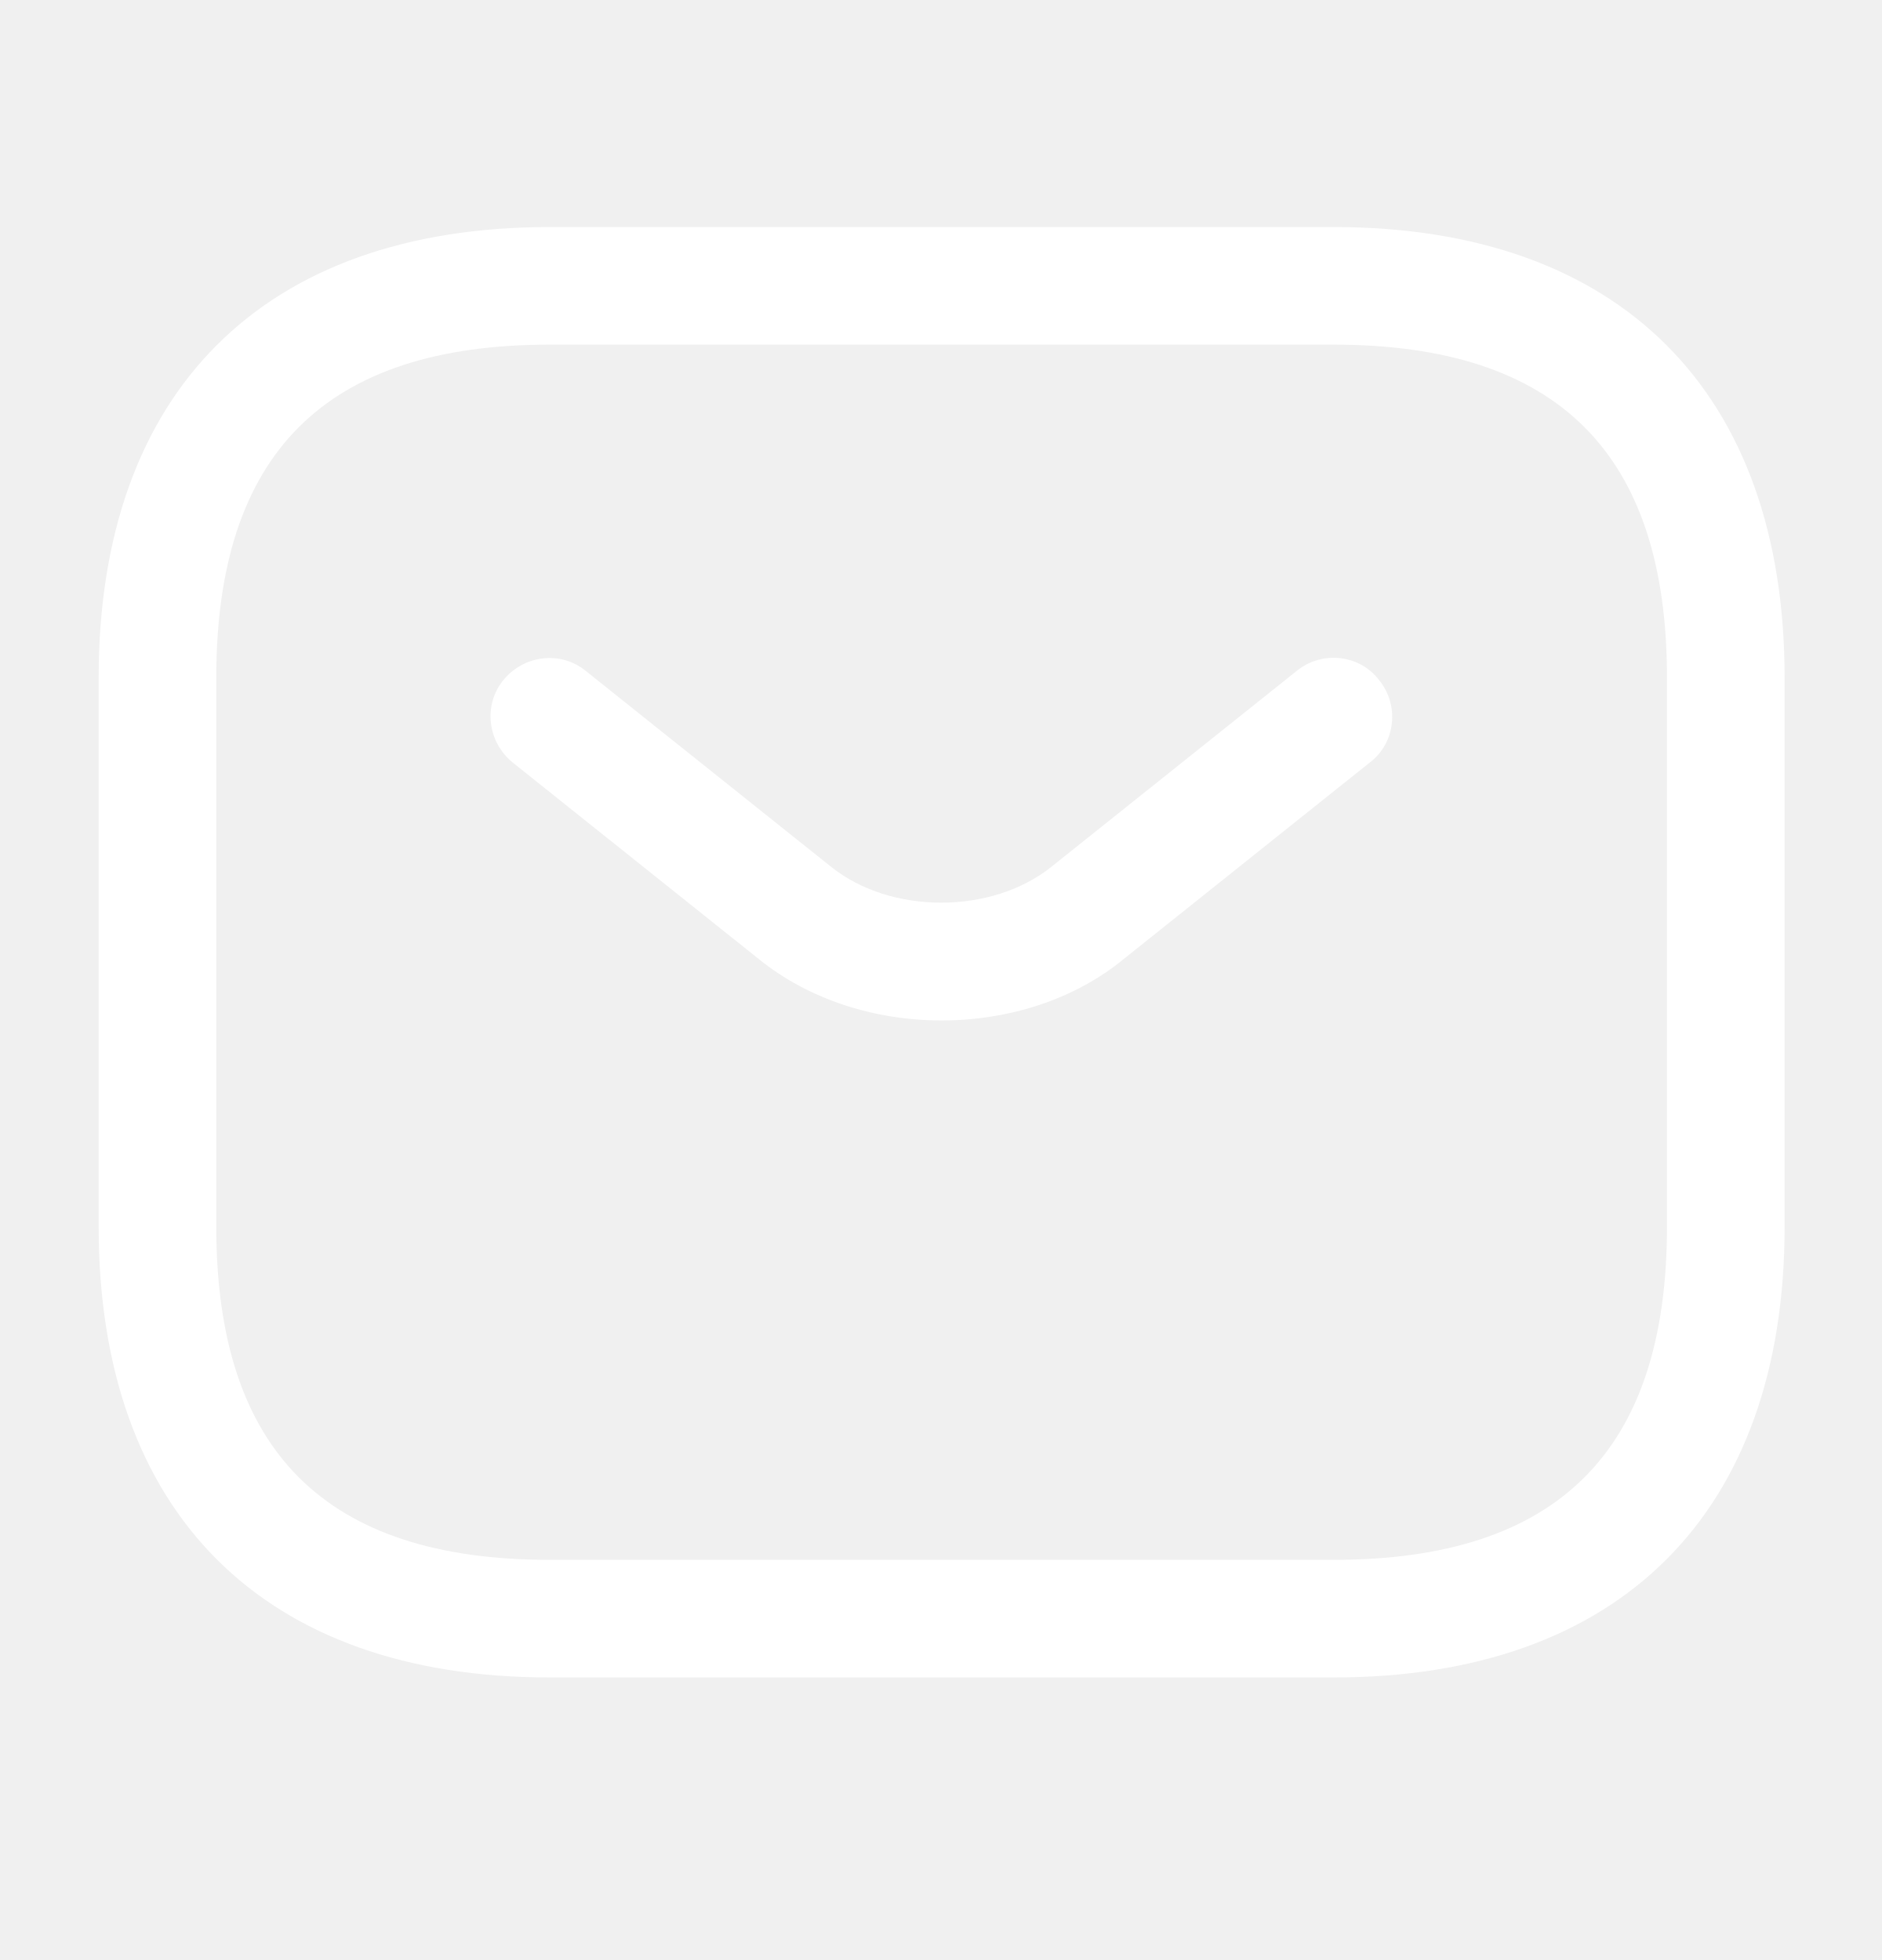
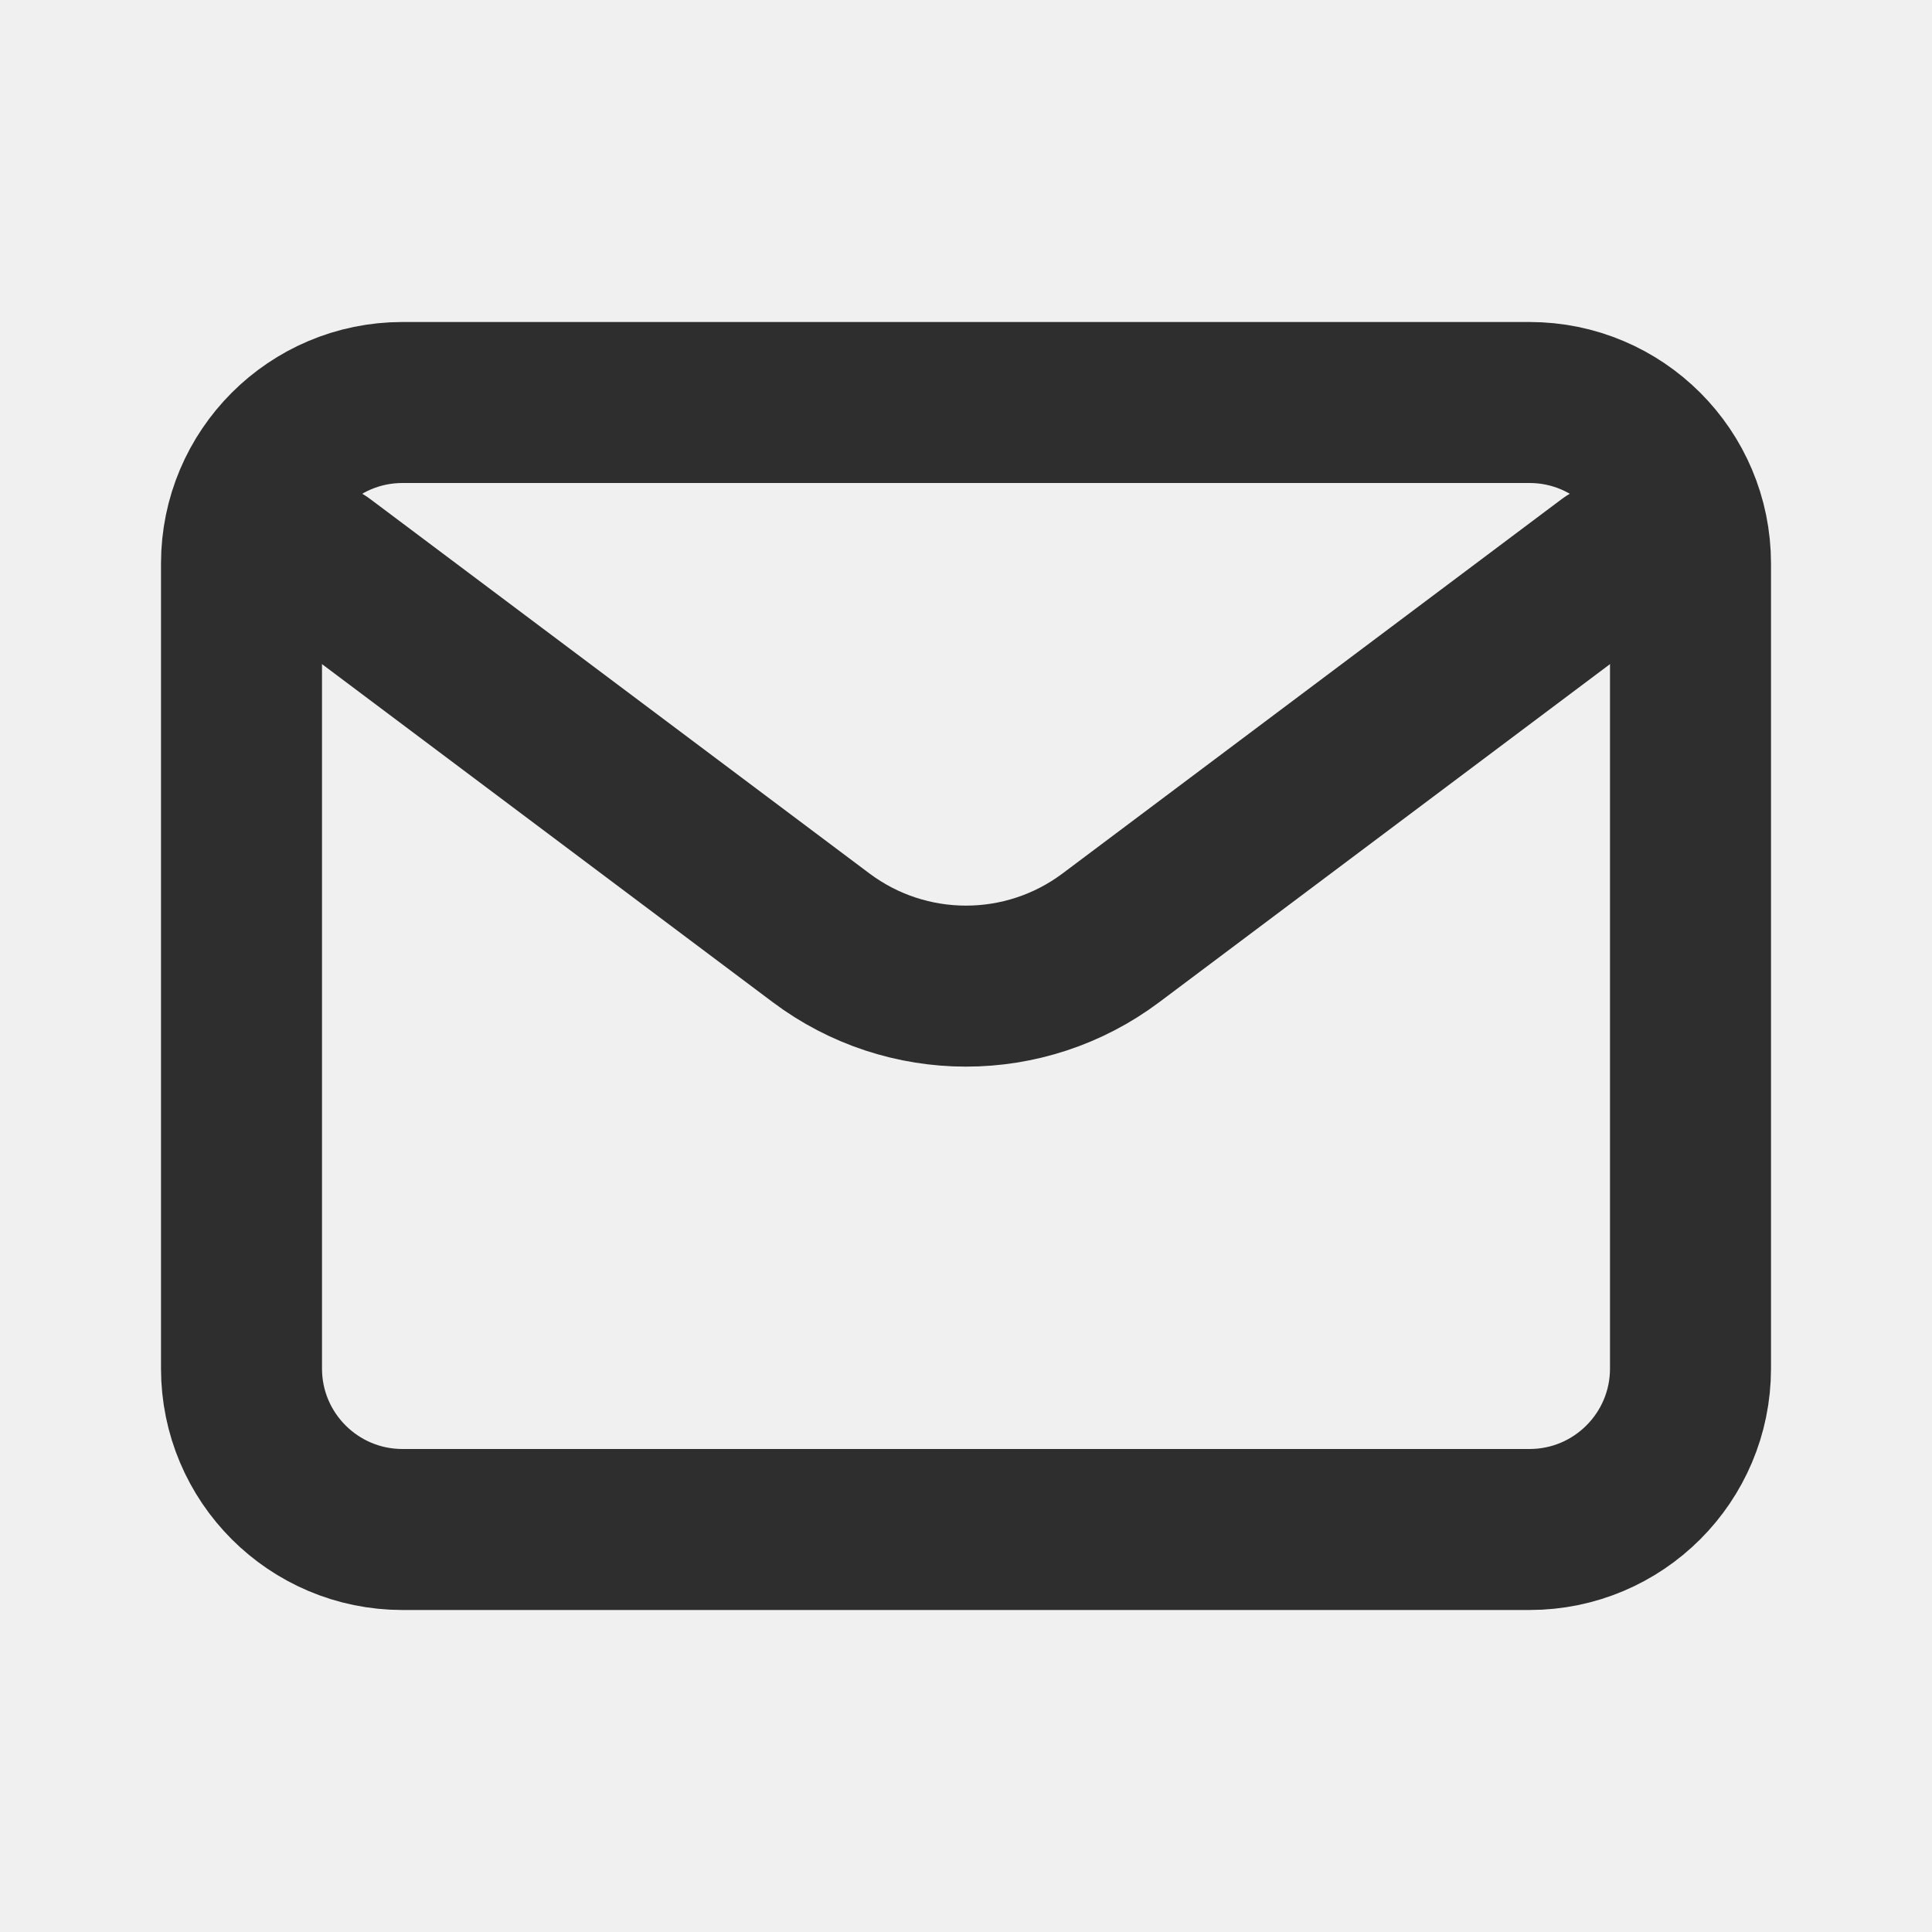
- <svg xmlns="http://www.w3.org/2000/svg" width="24" height="25" viewBox="0 0 24 25" fill="none">
-   <path d="M17.008 21.396H7.008C3.358 21.396 1.258 19.296 1.258 15.646V8.646C1.258 4.996 3.358 2.896 7.008 2.896H17.008C20.658 2.896 22.758 4.996 22.758 8.646V15.646C22.758 19.296 20.658 21.396 17.008 21.396ZM7.008 4.396C4.148 4.396 2.758 5.786 2.758 8.646V15.646C2.758 18.506 4.148 19.896 7.008 19.896H17.008C19.868 19.896 21.258 18.506 21.258 15.646V8.646C21.258 5.786 19.868 4.396 17.008 4.396H7.008Z" fill="white" />
-   <path d="M12.008 13.016C11.168 13.016 10.318 12.756 9.668 12.226L6.538 9.726C6.218 9.466 6.158 8.996 6.418 8.676C6.678 8.356 7.148 8.296 7.468 8.556L10.598 11.056C11.358 11.666 12.648 11.666 13.408 11.056L16.538 8.556C16.858 8.296 17.338 8.346 17.588 8.676C17.848 8.996 17.798 9.476 17.468 9.726L14.338 12.226C13.698 12.756 12.848 13.016 12.008 13.016Z" fill="white" />
+ <svg xmlns="http://www.w3.org/2000/svg" viewBox="0 0 24 24" fill="none" stroke="#2e2e2e">
+   <g id="SVGRepo_bgCarrier" stroke-width="0" />
+   <g id="SVGRepo_tracerCarrier" stroke-linecap="round" stroke-linejoin="round" />
+   <g id="SVGRepo_iconCarrier">
+     <path d="M4 7L10.2 11.65C11.267 12.45 12.733 12.45 13.8 11.65L20 7" stroke="#2e2e2e" stroke-width="2" stroke-linecap="round" stroke-linejoin="round" />
+     <rect x="3" y="5" width="18" height="14" rx="2" stroke="#2e2e2e" stroke-width="2" stroke-linecap="round" />
+   </g>
</svg>
